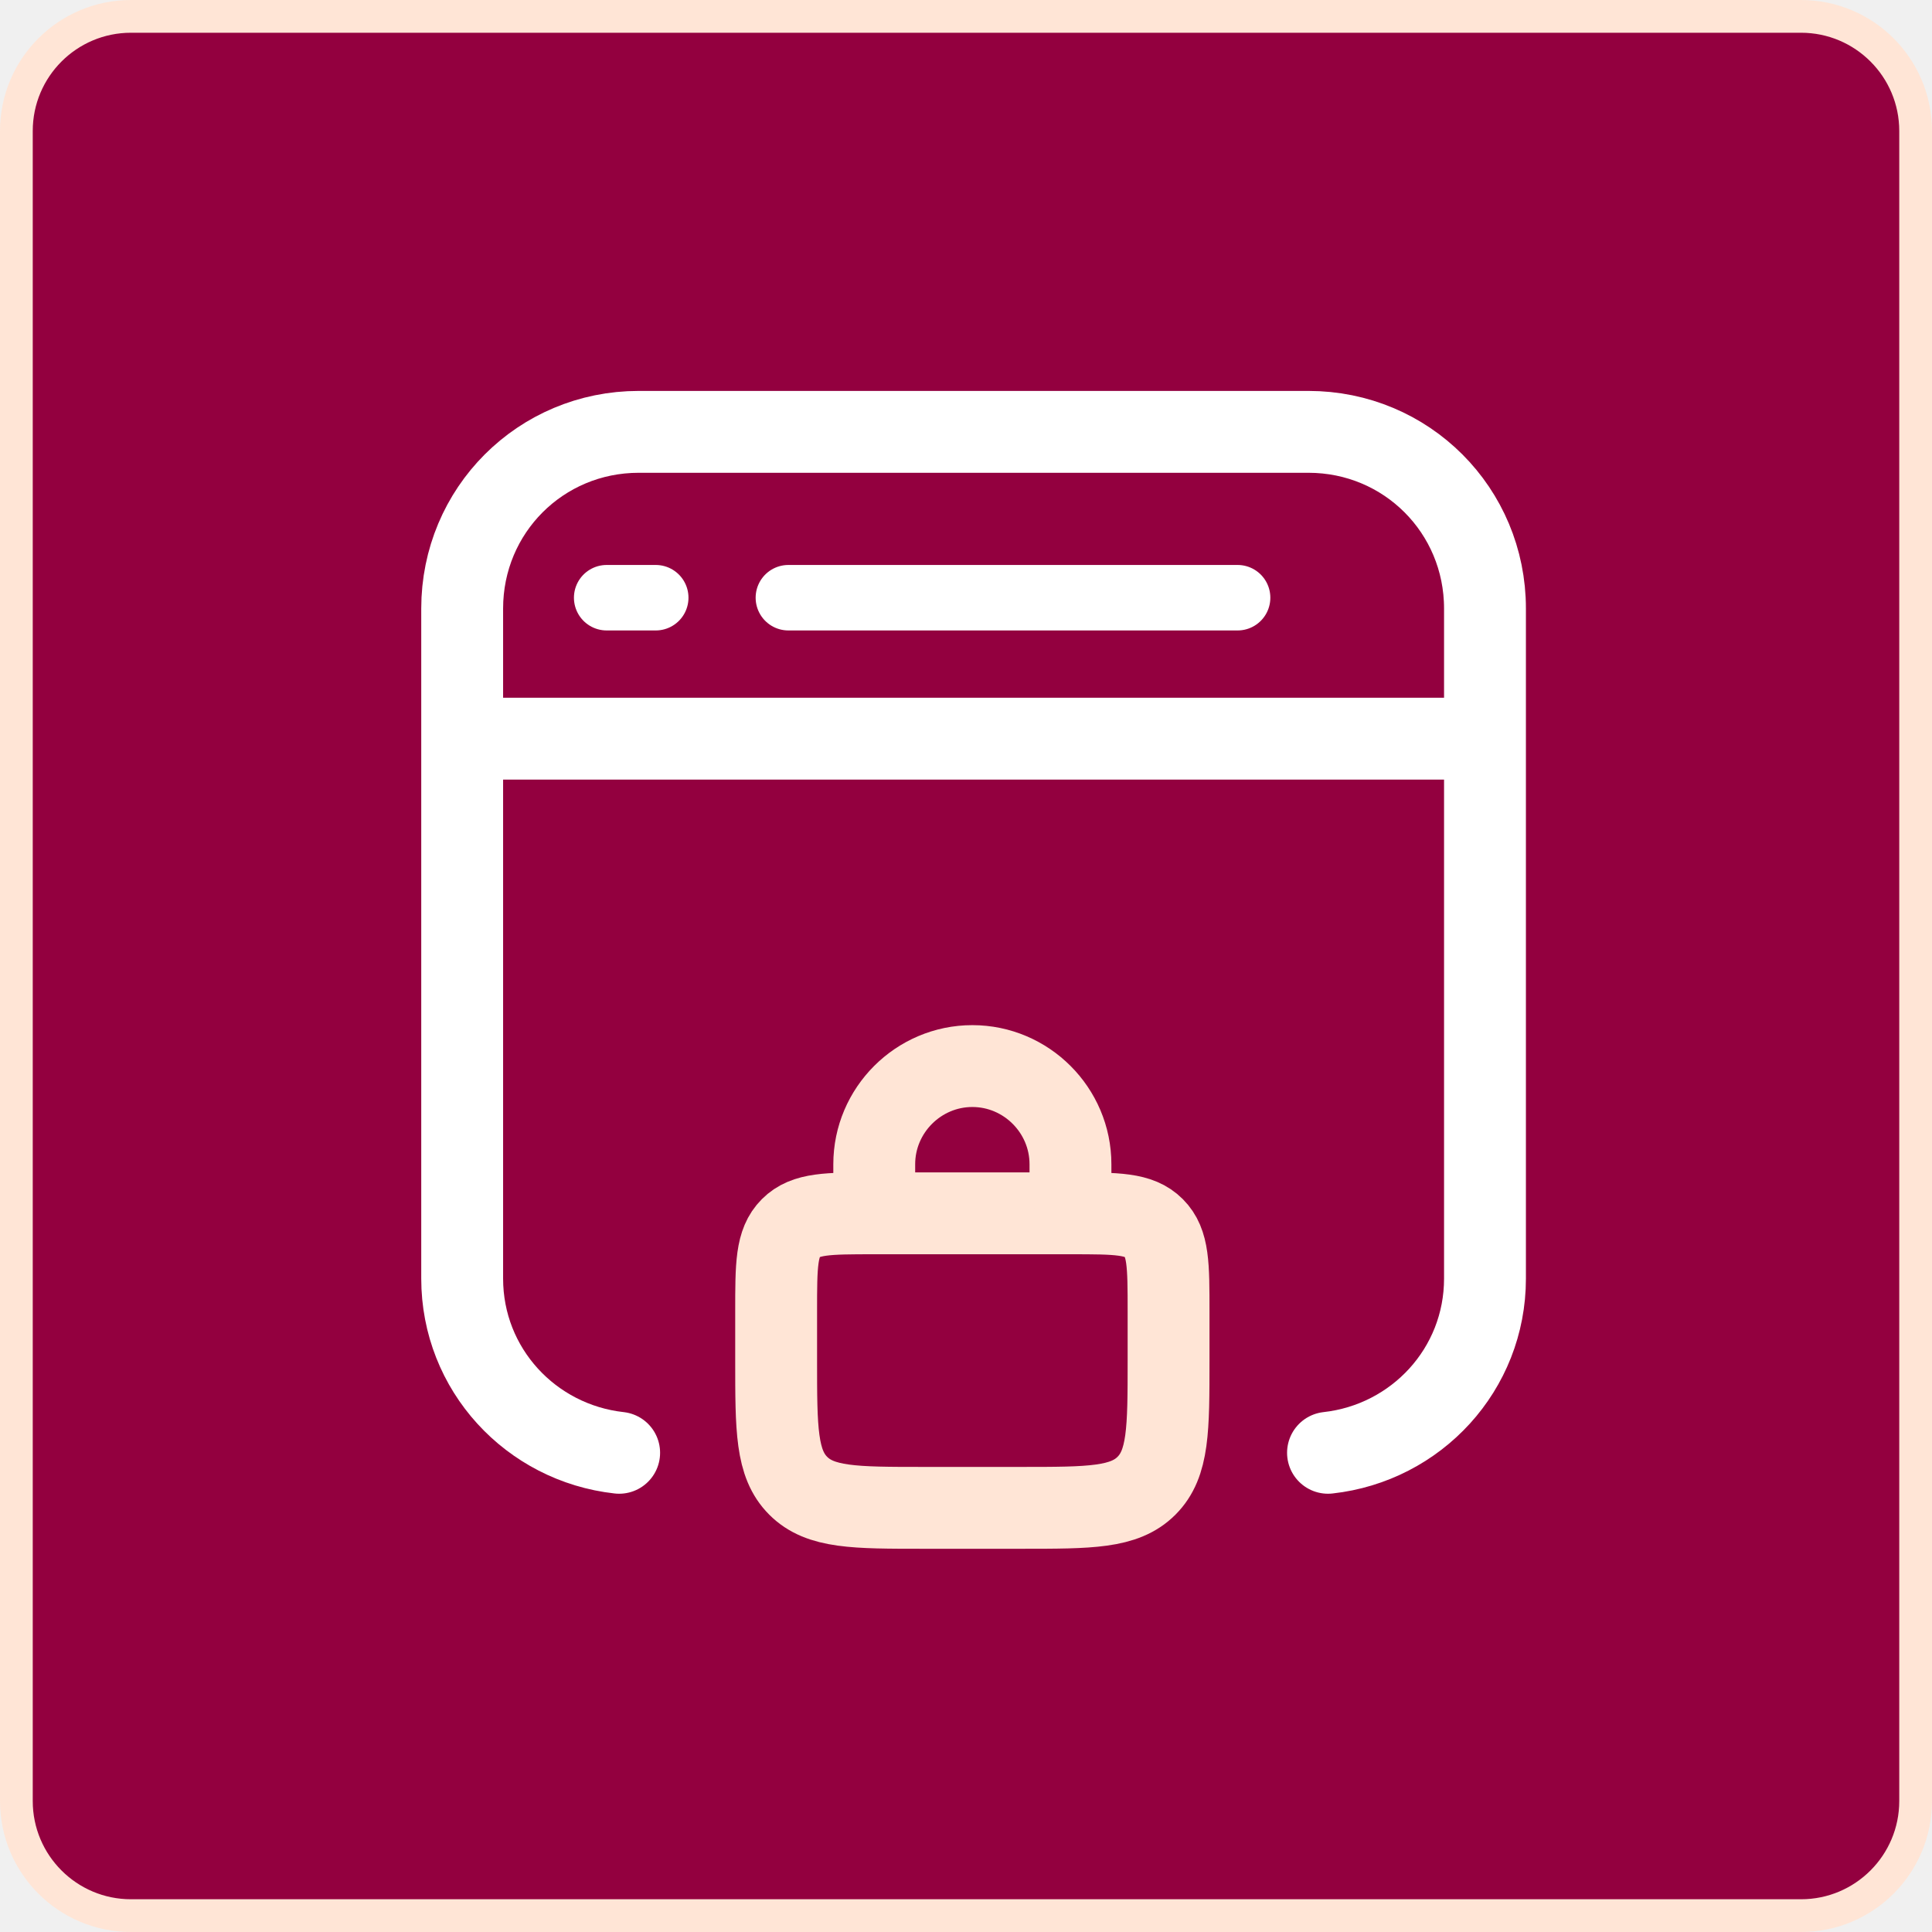
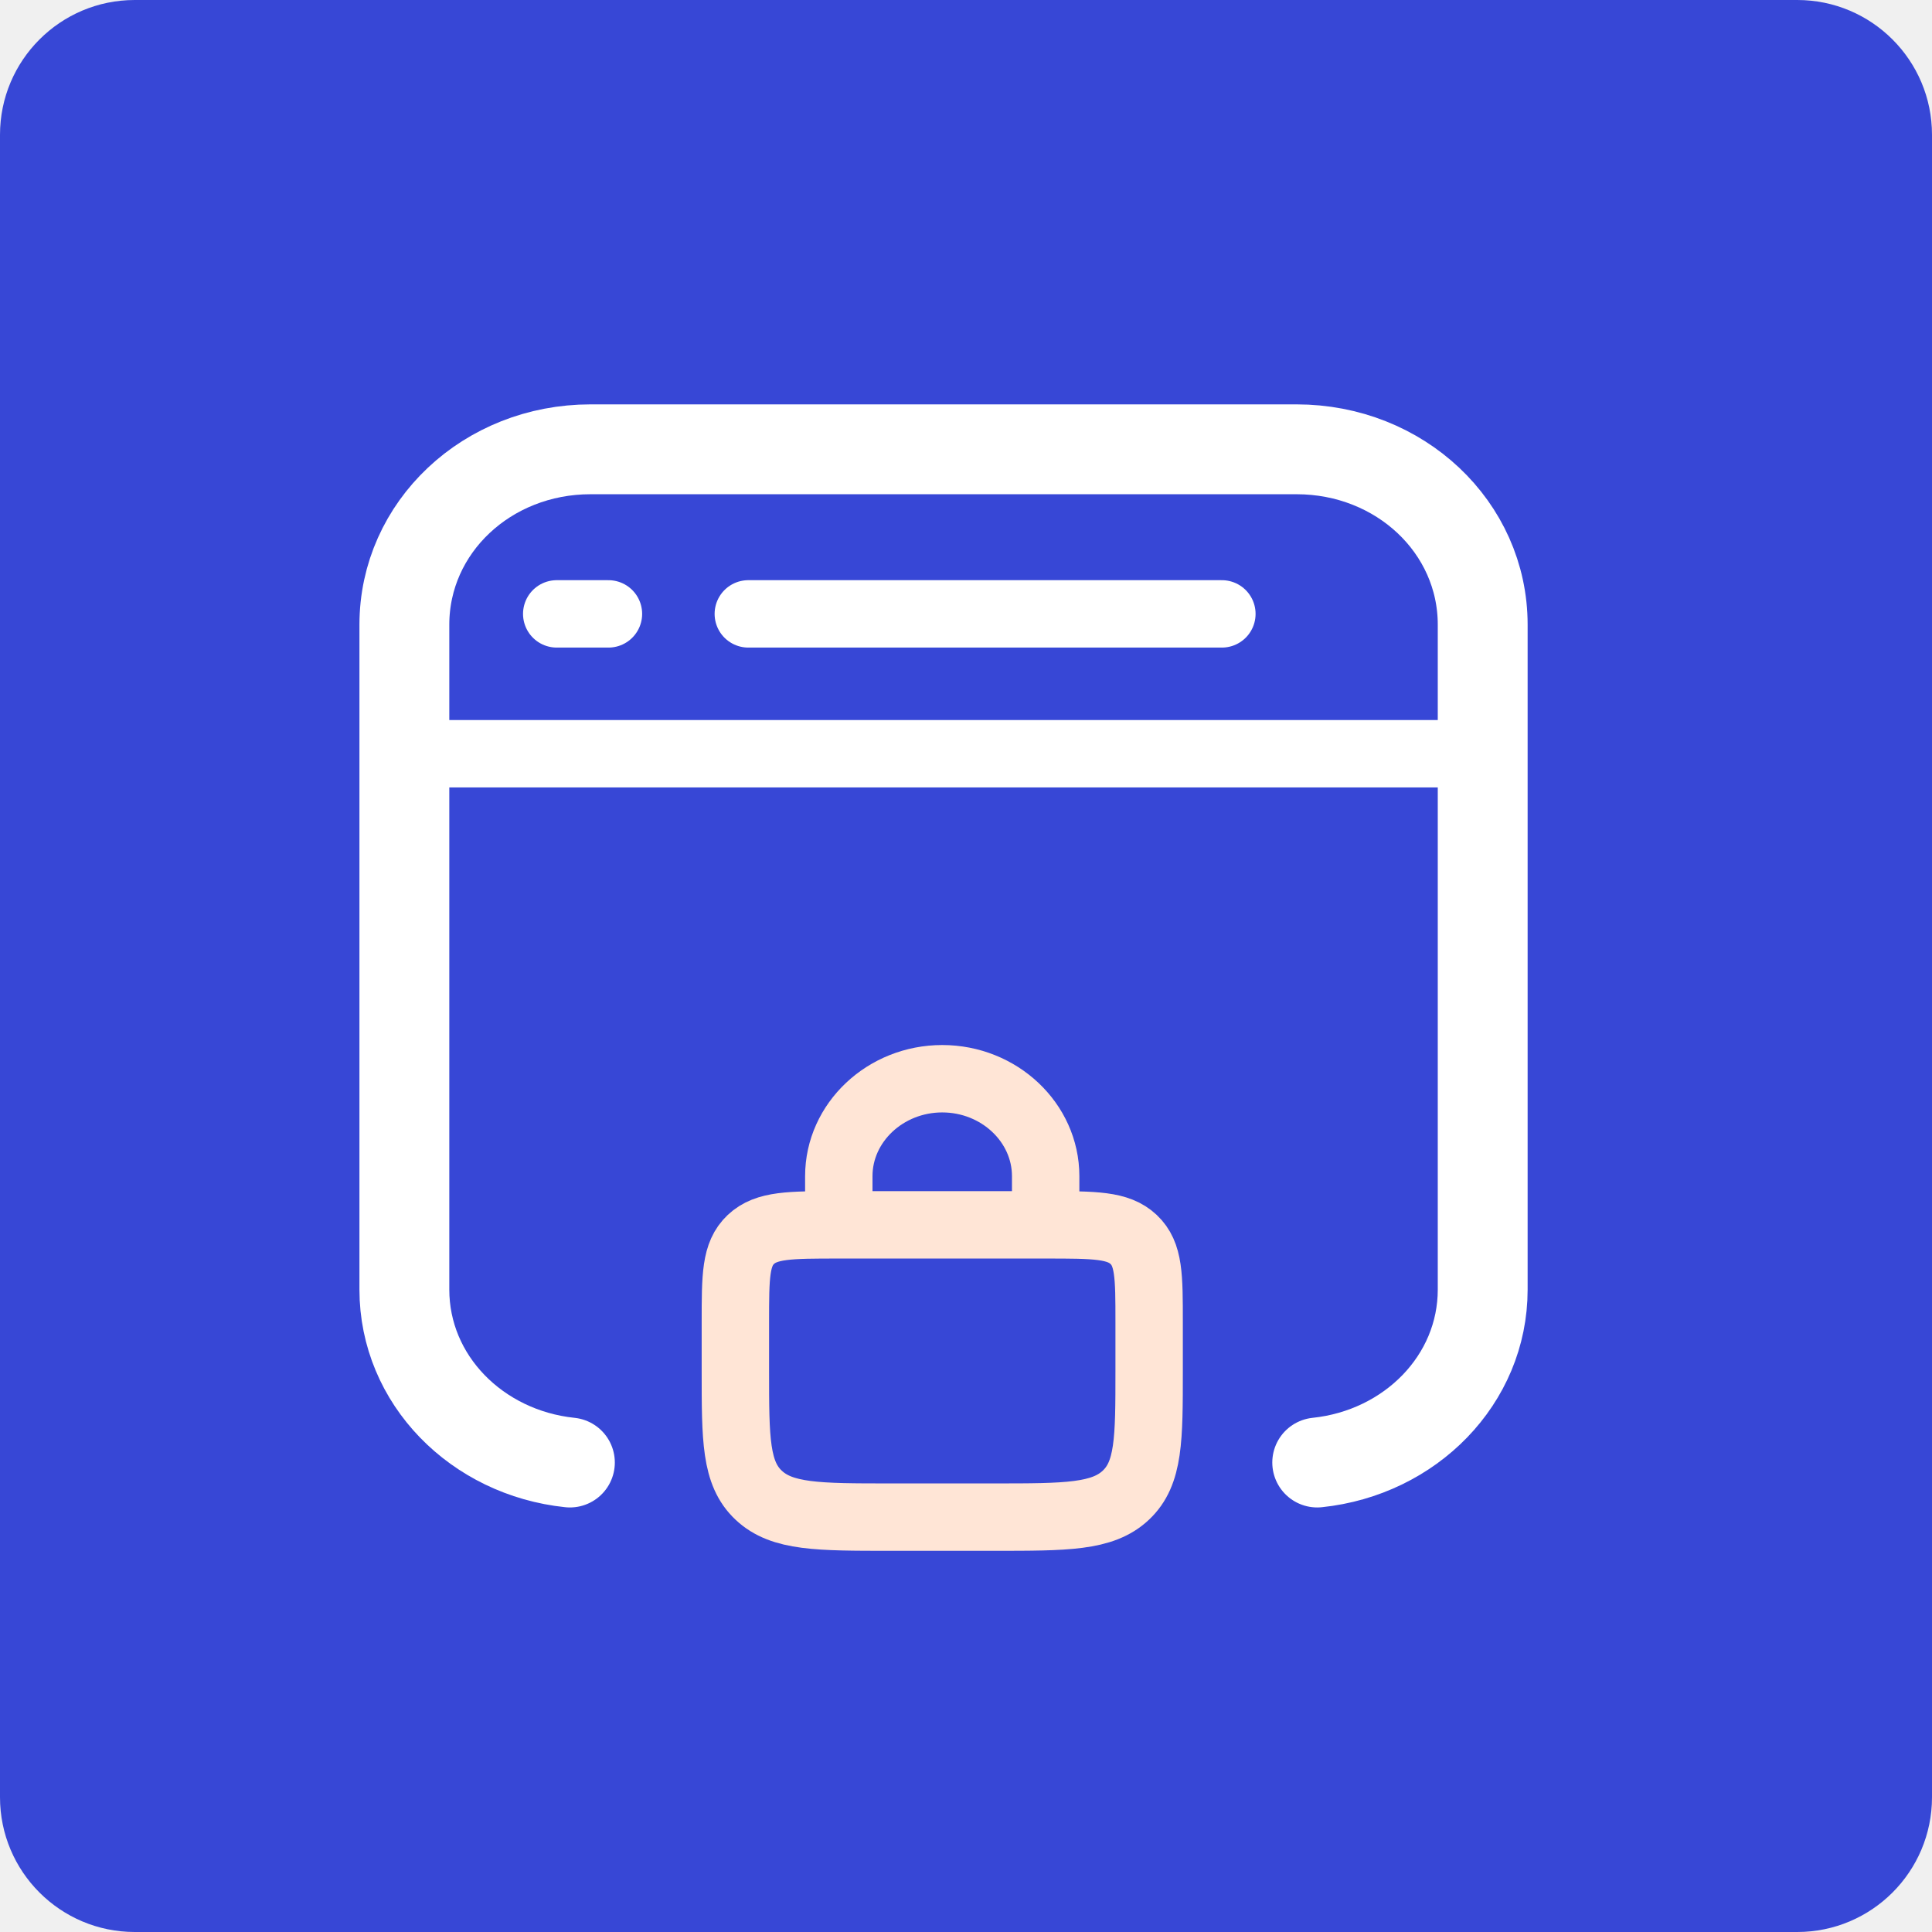
- <svg xmlns="http://www.w3.org/2000/svg" width="59" height="59" viewBox="0 0 59 59" fill="none">
-   <path d="M4 0.5H55C56.933 0.5 58.5 2.067 58.5 4V55C58.5 56.933 56.933 58.5 55 58.5H4C2.067 58.5 0.5 56.933 0.5 55V4C0.5 2.067 2.067 0.5 4 0.5Z" fill="#93003F" stroke="#FFE5D6" />
-   <path d="M18.527 18.253H20.025" stroke="white" stroke-width="2" stroke-linecap="round" stroke-linejoin="round" />
-   <path d="M24.076 18.253H37.794" stroke="white" stroke-width="2" stroke-linecap="round" stroke-linejoin="round" />
-   <path d="M23.702 40.051C23.702 38.627 23.702 37.953 24.151 37.503C24.601 37.053 25.275 37.053 26.698 37.053H32.69C34.113 37.053 34.788 37.053 35.237 37.503C35.686 37.953 35.686 38.627 35.686 40.051V41.55C35.686 43.648 35.686 44.698 35.012 45.372C34.338 46.047 33.289 46.047 31.192 46.047H28.196C26.099 46.047 25.05 46.047 24.376 45.372C23.702 44.698 23.702 43.648 23.702 41.55V40.051Z" stroke="#FFE5D6" stroke-width="2.5" stroke-linecap="round" />
-   <path d="M32.69 36.304V35.554C32.69 33.906 31.342 32.556 29.694 32.556C28.046 32.556 26.698 33.906 26.698 35.554V36.304" stroke="#FFE5D6" stroke-width="2.5" stroke-linecap="round" />
-   <path d="M18.908 44.366C16.211 44.067 14.114 41.818 14.114 39.045V18.584C14.114 15.586 16.511 13.188 19.507 13.188H39.956C42.952 13.188 45.349 15.586 45.349 18.584V39.045C45.349 41.818 43.252 44.067 40.555 44.366" stroke="white" stroke-width="2.5" stroke-miterlimit="10" stroke-linecap="round" />
-   <path d="M14.419 22.557H44.971" stroke="white" stroke-width="2.5" stroke-miterlimit="10" stroke-linecap="round" />
+ <svg xmlns="http://www.w3.org/2000/svg" width="43" height="43" viewBox="0 0 43 43" fill="none">
+   <path d="M0 3C0 1.343 1.343 0 3 0H40C41.657 0 43 1.343 43 3V40C43 41.657 41.657 43 40 43H3C1.343 43 0 41.657 0 40V3Z" fill="#3747D6" />
+   <path d="M12.391 13.663H13.542" stroke="white" stroke-width="1.5" stroke-linecap="round" stroke-linejoin="round" />
+   <path d="M16.655 13.663H27.195" stroke="white" stroke-width="1.5" stroke-linecap="round" stroke-linejoin="round" />
+   <path d="M16.367 29.43C16.367 28.399 16.367 27.912 16.712 27.586C17.058 27.261 17.576 27.261 18.669 27.261H23.273C24.367 27.261 24.885 27.261 25.23 27.586C25.576 27.912 25.576 28.399 25.576 29.43V30.514C25.576 32.032 25.576 32.791 25.058 33.278C24.54 33.766 23.734 33.766 22.122 33.766H19.82C18.209 33.766 17.403 33.766 16.885 33.278C16.367 32.791 16.367 32.032 16.367 30.514V29.43Z" stroke="#FFE5D6" stroke-width="1.5" stroke-linecap="round" />
+   <path d="M23.273 26.719V26.177C23.273 24.984 22.237 24.009 20.971 24.009C19.705 24.009 18.669 24.984 18.669 26.177V26.719" stroke="#FFE5D6" stroke-width="1.5" stroke-linecap="round" />
+   <path d="M12.684 32.551C10.611 32.334 9 30.708 9 28.702V13.903C9 11.735 10.842 10 13.144 10H28.856C31.158 10 33 11.735 33 13.903V28.702C33 30.708 31.389 32.334 29.317 32.551" stroke="white" stroke-width="2" stroke-miterlimit="10" stroke-linecap="round" />
+   <path d="M9.234 16.776H32.709" stroke="white" stroke-width="1.5" stroke-miterlimit="10" stroke-linecap="round" />
</svg>
